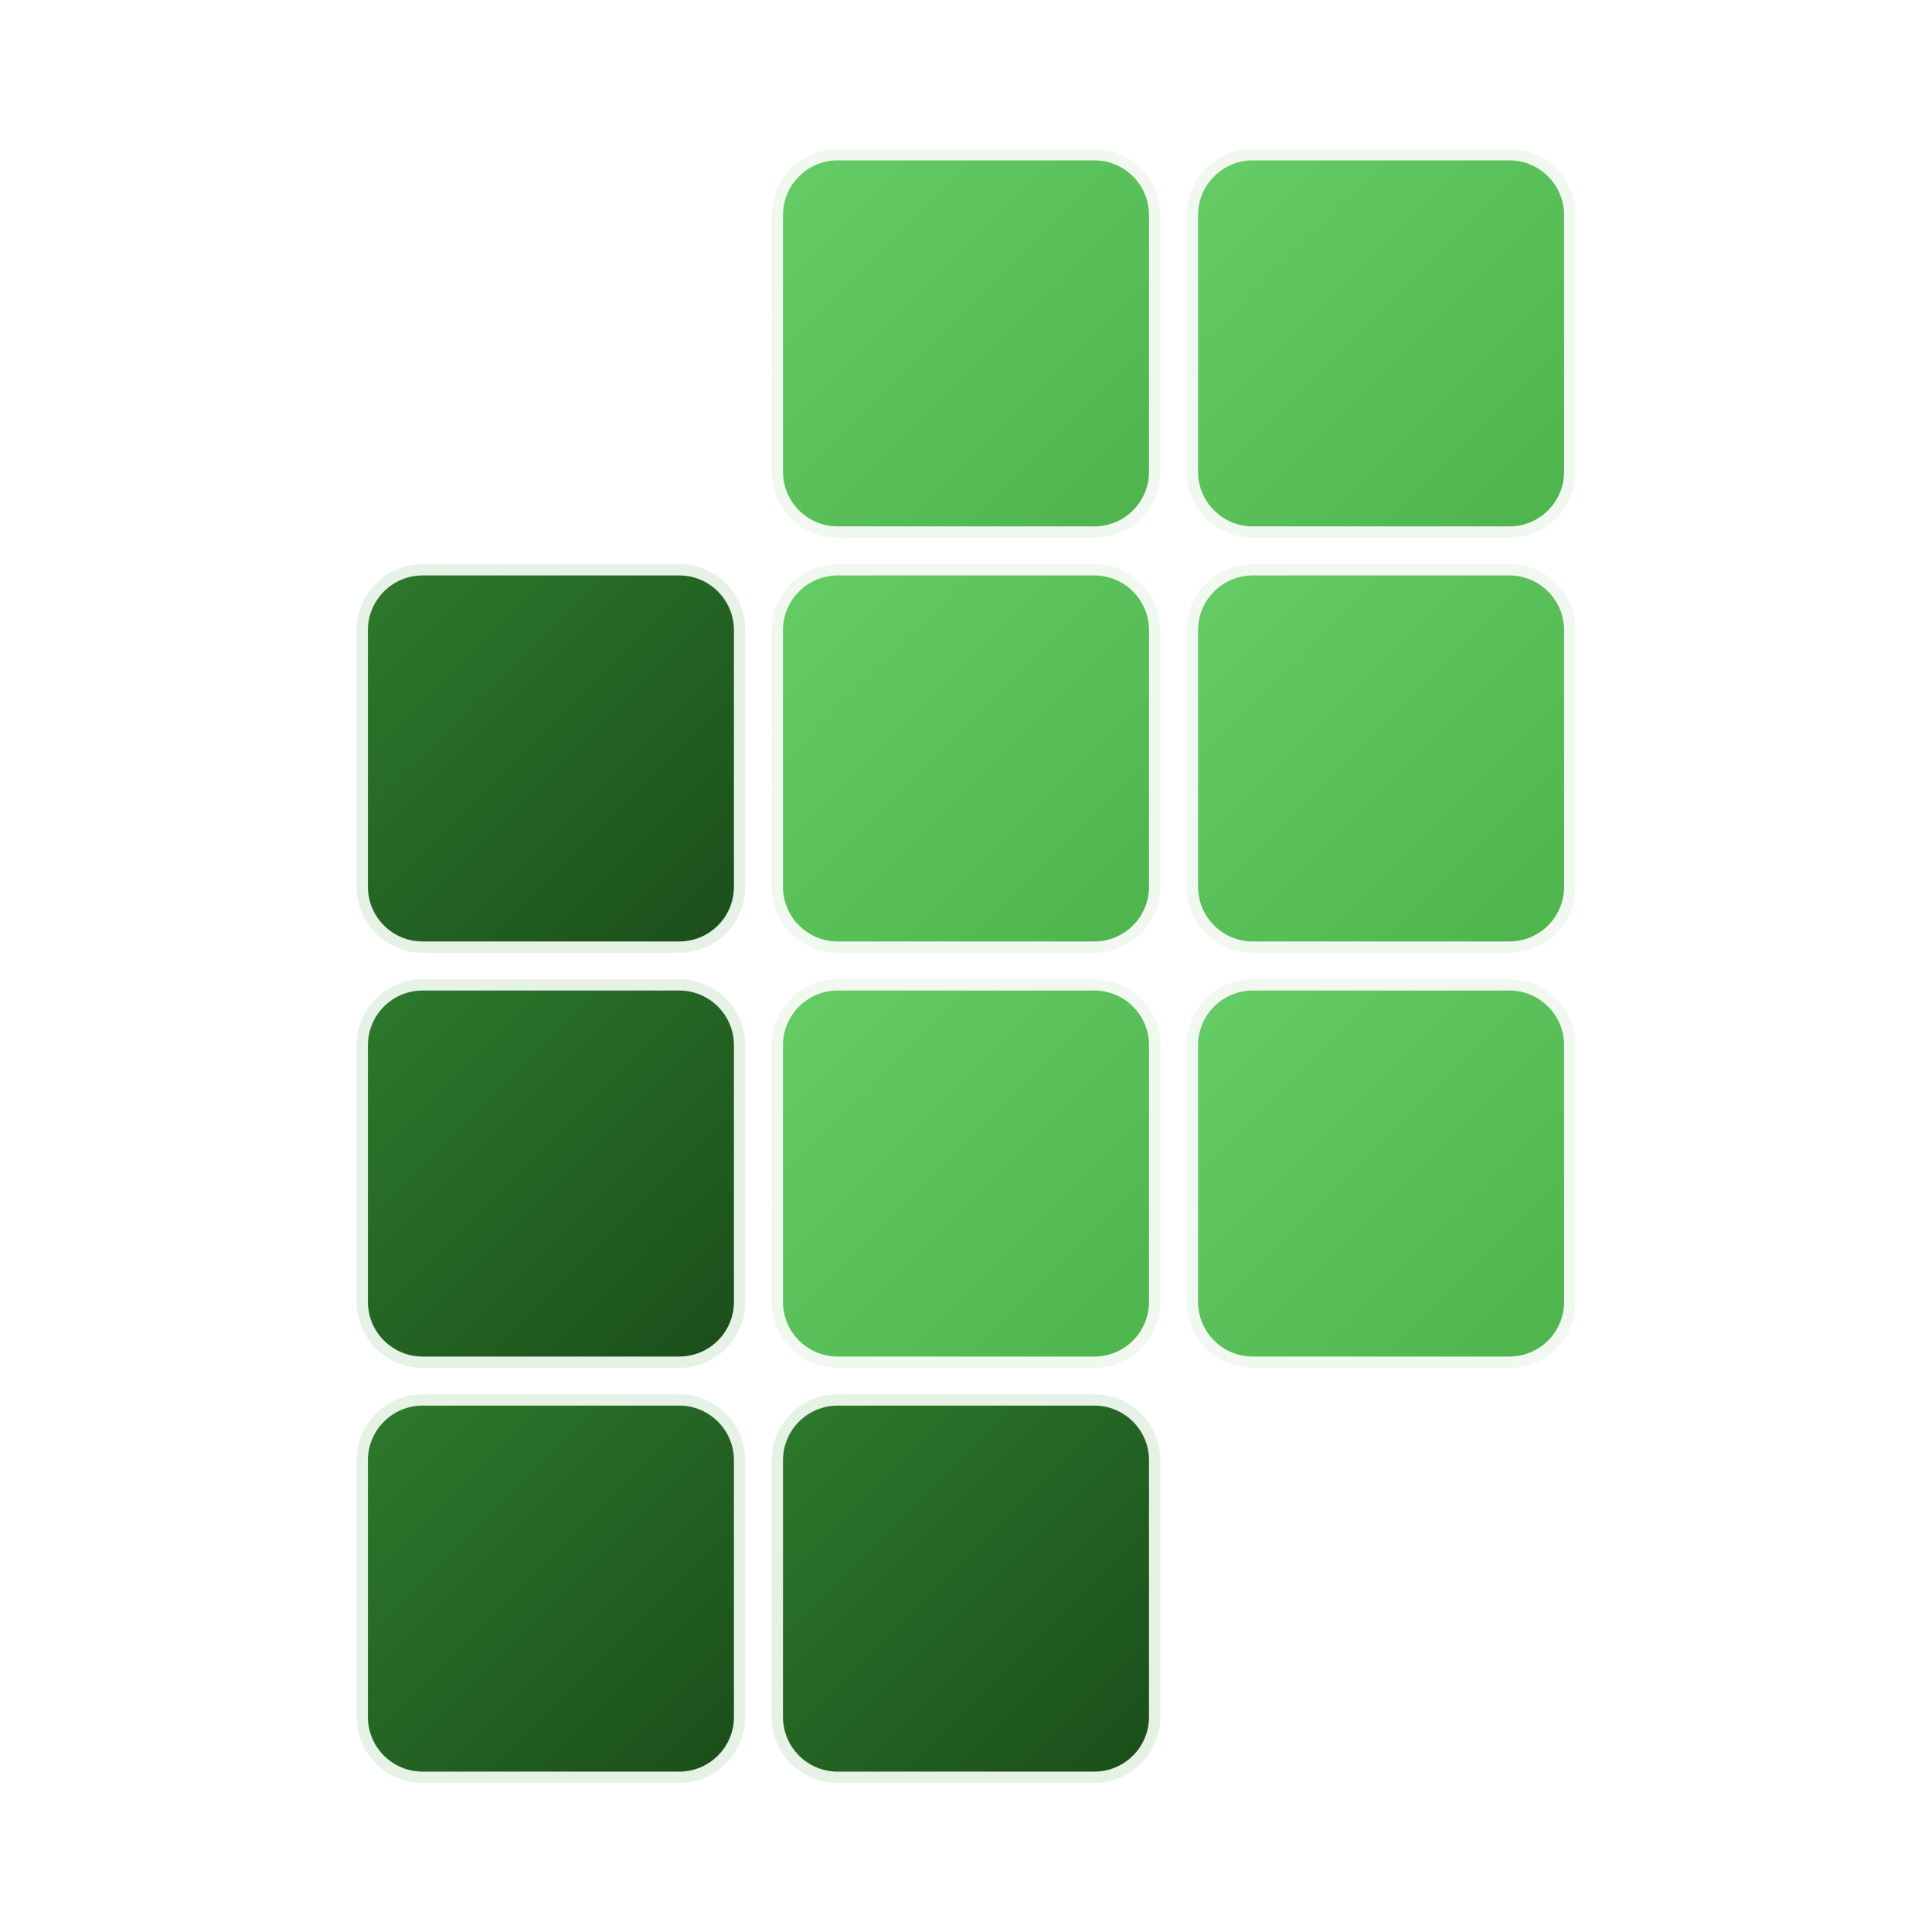
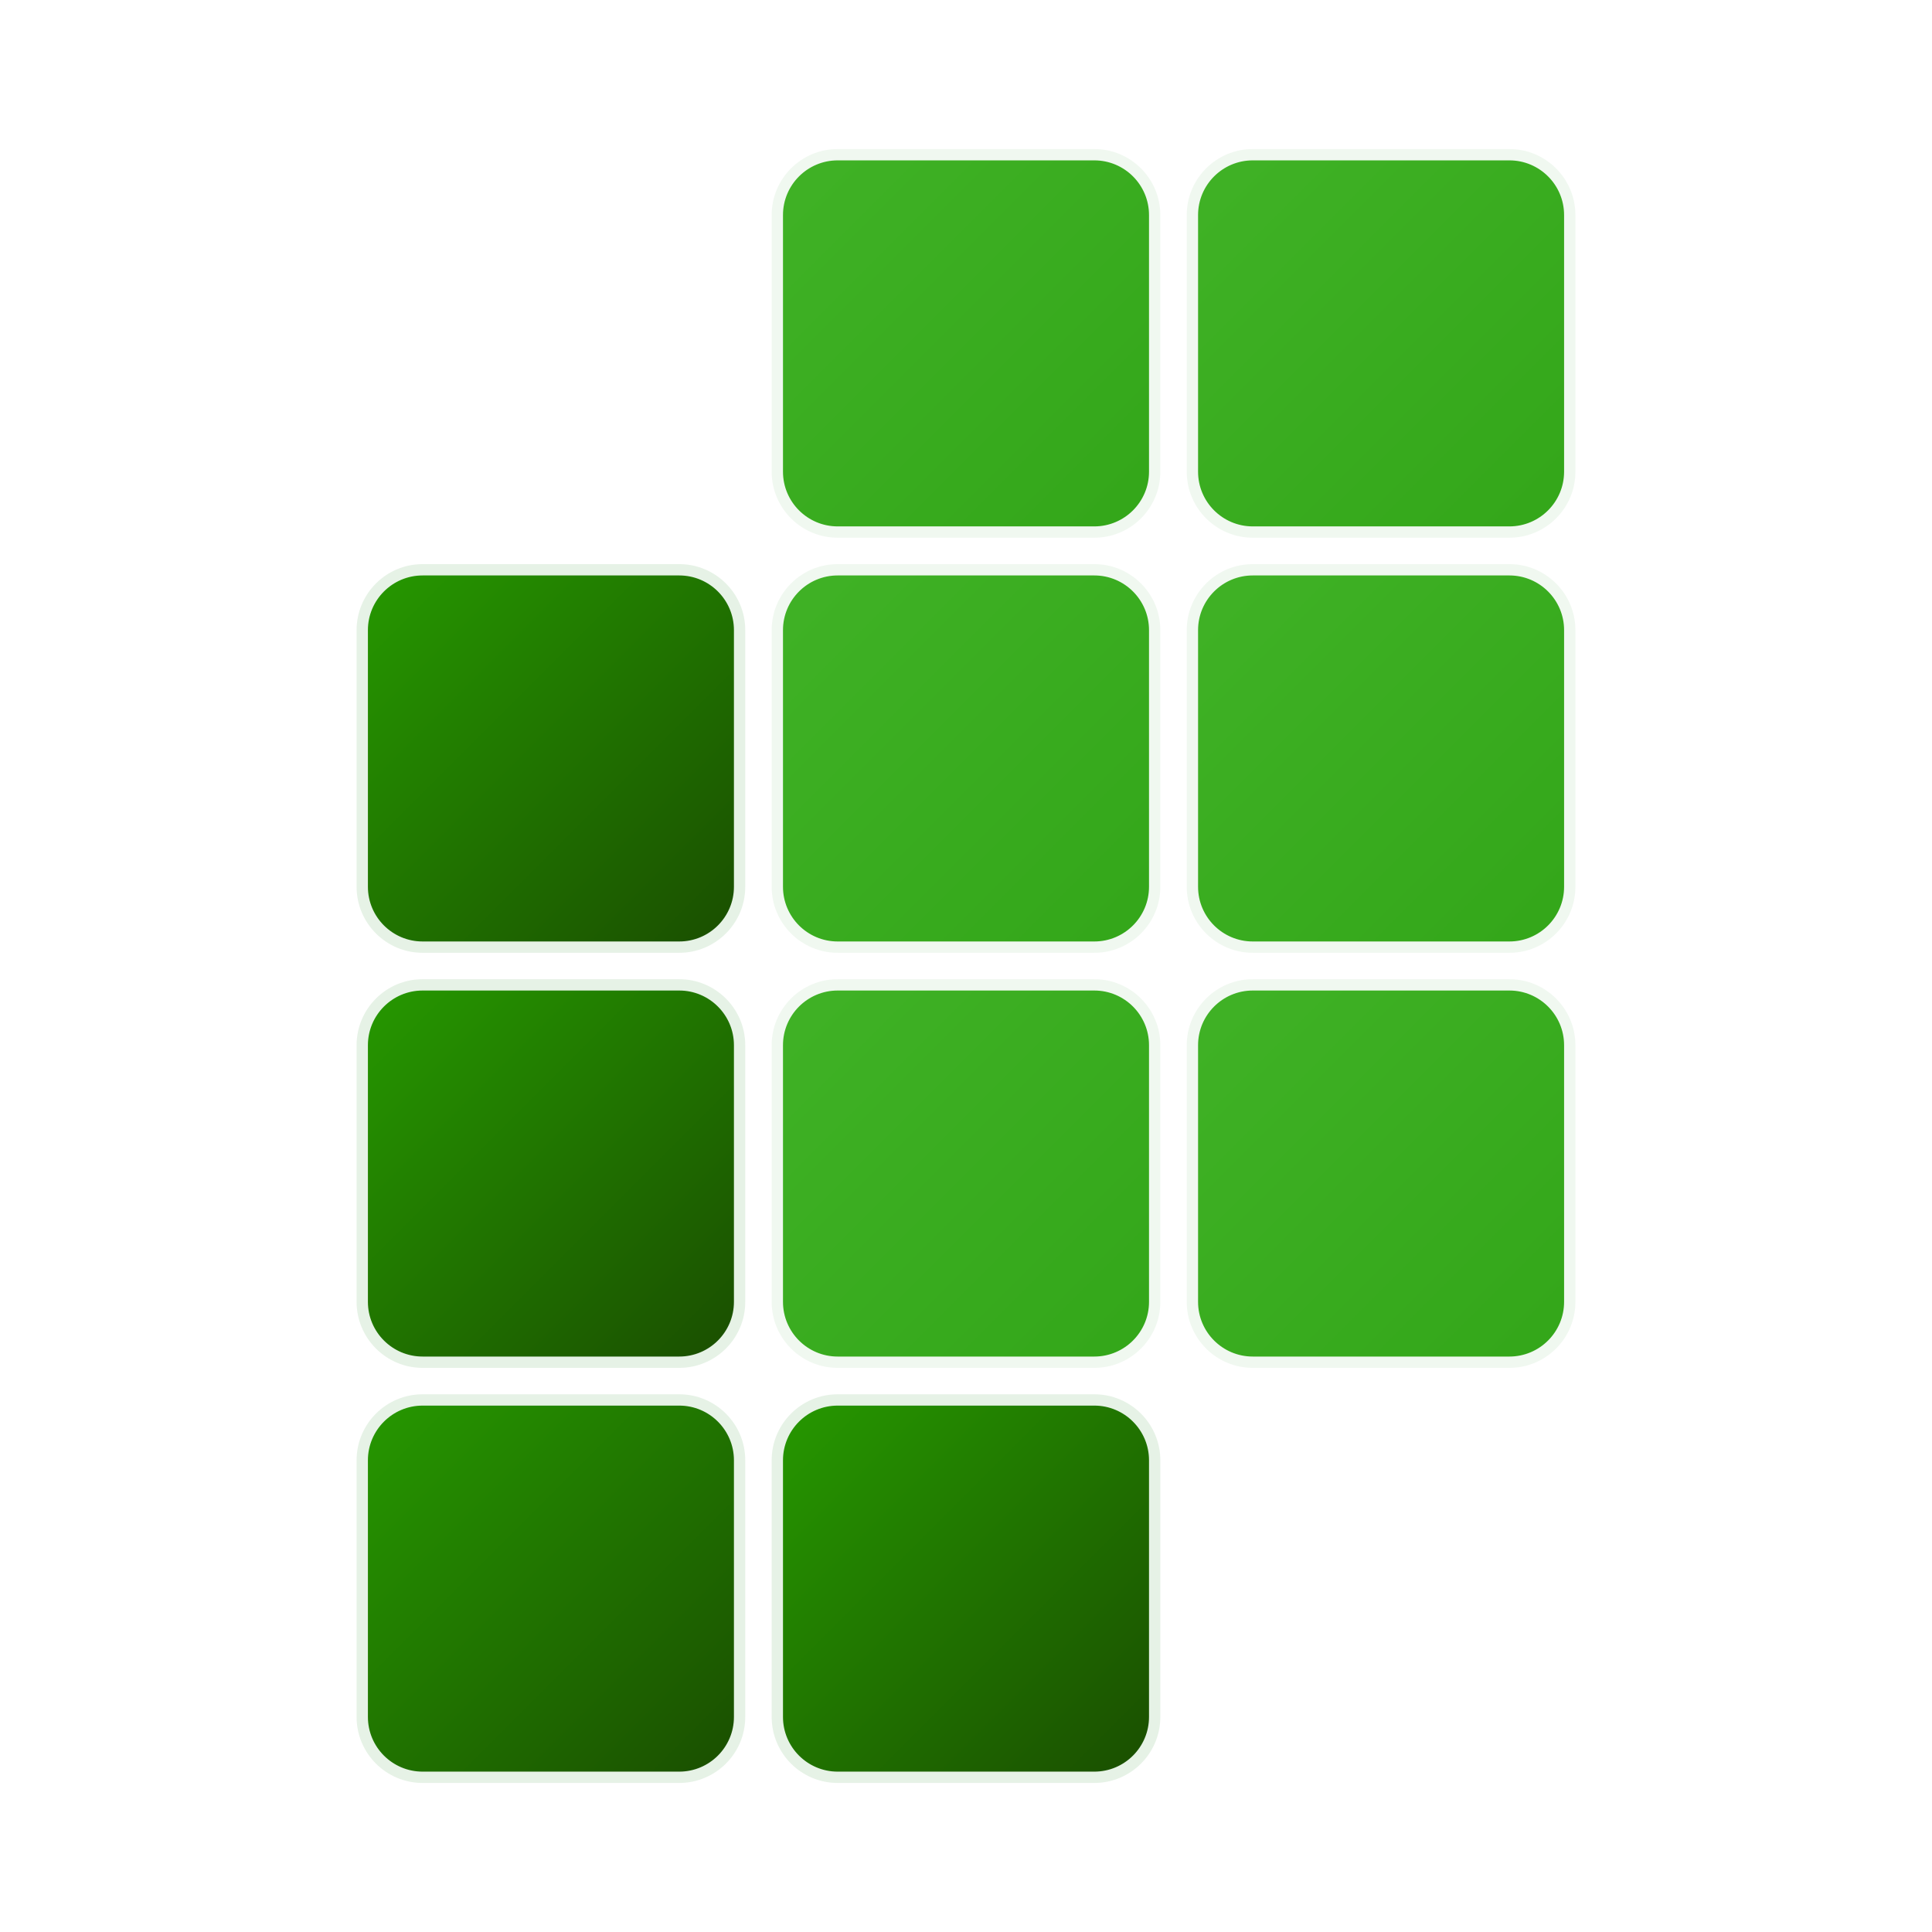
<svg xmlns="http://www.w3.org/2000/svg" width="512" height="512" viewBox="0 0 512 512">
  <defs>
    <linearGradient id="greenGrad" x1="0%" y1="0%" x2="100%" y2="100%">
-       <stop offset="0%" stop-color="#2D7A2D" />
-       <stop offset="100%" stop-color="#1A4D1A" />
+       <stop offset="0%" stop-color="#269900" />
+       <stop offset="100%" stop-color="#1A4D00" />
    </linearGradient>
    <linearGradient id="lightGreenGrad" x1="0%" y1="0%" x2="100%" y2="100%">
-       <stop offset="0%" stop-color="#66CC66" />
-       <stop offset="100%" stop-color="#4DB34D" />
+       <stop offset="0%" stop-color="#40B226" />
+       <stop offset="100%" stop-color="#33A619" />
    </linearGradient>
  </defs>
  <rect width="512" height="512" fill="transparent" />
  <g>
    <rect x="96" y="151" width="100" height="100" rx="16" fill="url(#greenGrad)" stroke="#E6F2E6" stroke-width="3" />
    <rect x="96" y="261" width="100" height="100" rx="16" fill="url(#greenGrad)" stroke="#E6F2E6" stroke-width="3" />
    <rect x="96" y="371" width="100" height="100" rx="16" fill="url(#greenGrad)" stroke="#E6F2E6" stroke-width="3" />
    <rect x="206" y="371" width="100" height="100" rx="16" fill="url(#greenGrad)" stroke="#E6F2E6" stroke-width="3" />
  </g>
  <g>
    <rect x="206" y="261" width="100" height="100" rx="16" fill="url(#lightGreenGrad)" stroke="#F0F8F0" stroke-width="3" />
    <rect x="206" y="151" width="100" height="100" rx="16" fill="url(#lightGreenGrad)" stroke="#F0F8F0" stroke-width="3" />
    <rect x="206" y="41" width="100" height="100" rx="16" fill="url(#lightGreenGrad)" stroke="#F0F8F0" stroke-width="3" />
    <rect x="316" y="41" width="100" height="100" rx="16" fill="url(#lightGreenGrad)" stroke="#F0F8F0" stroke-width="3" />
    <rect x="316" y="151" width="100" height="100" rx="16" fill="url(#lightGreenGrad)" stroke="#F0F8F0" stroke-width="3" />
    <rect x="316" y="261" width="100" height="100" rx="16" fill="url(#lightGreenGrad)" stroke="#F0F8F0" stroke-width="3" />
  </g>
</svg>
